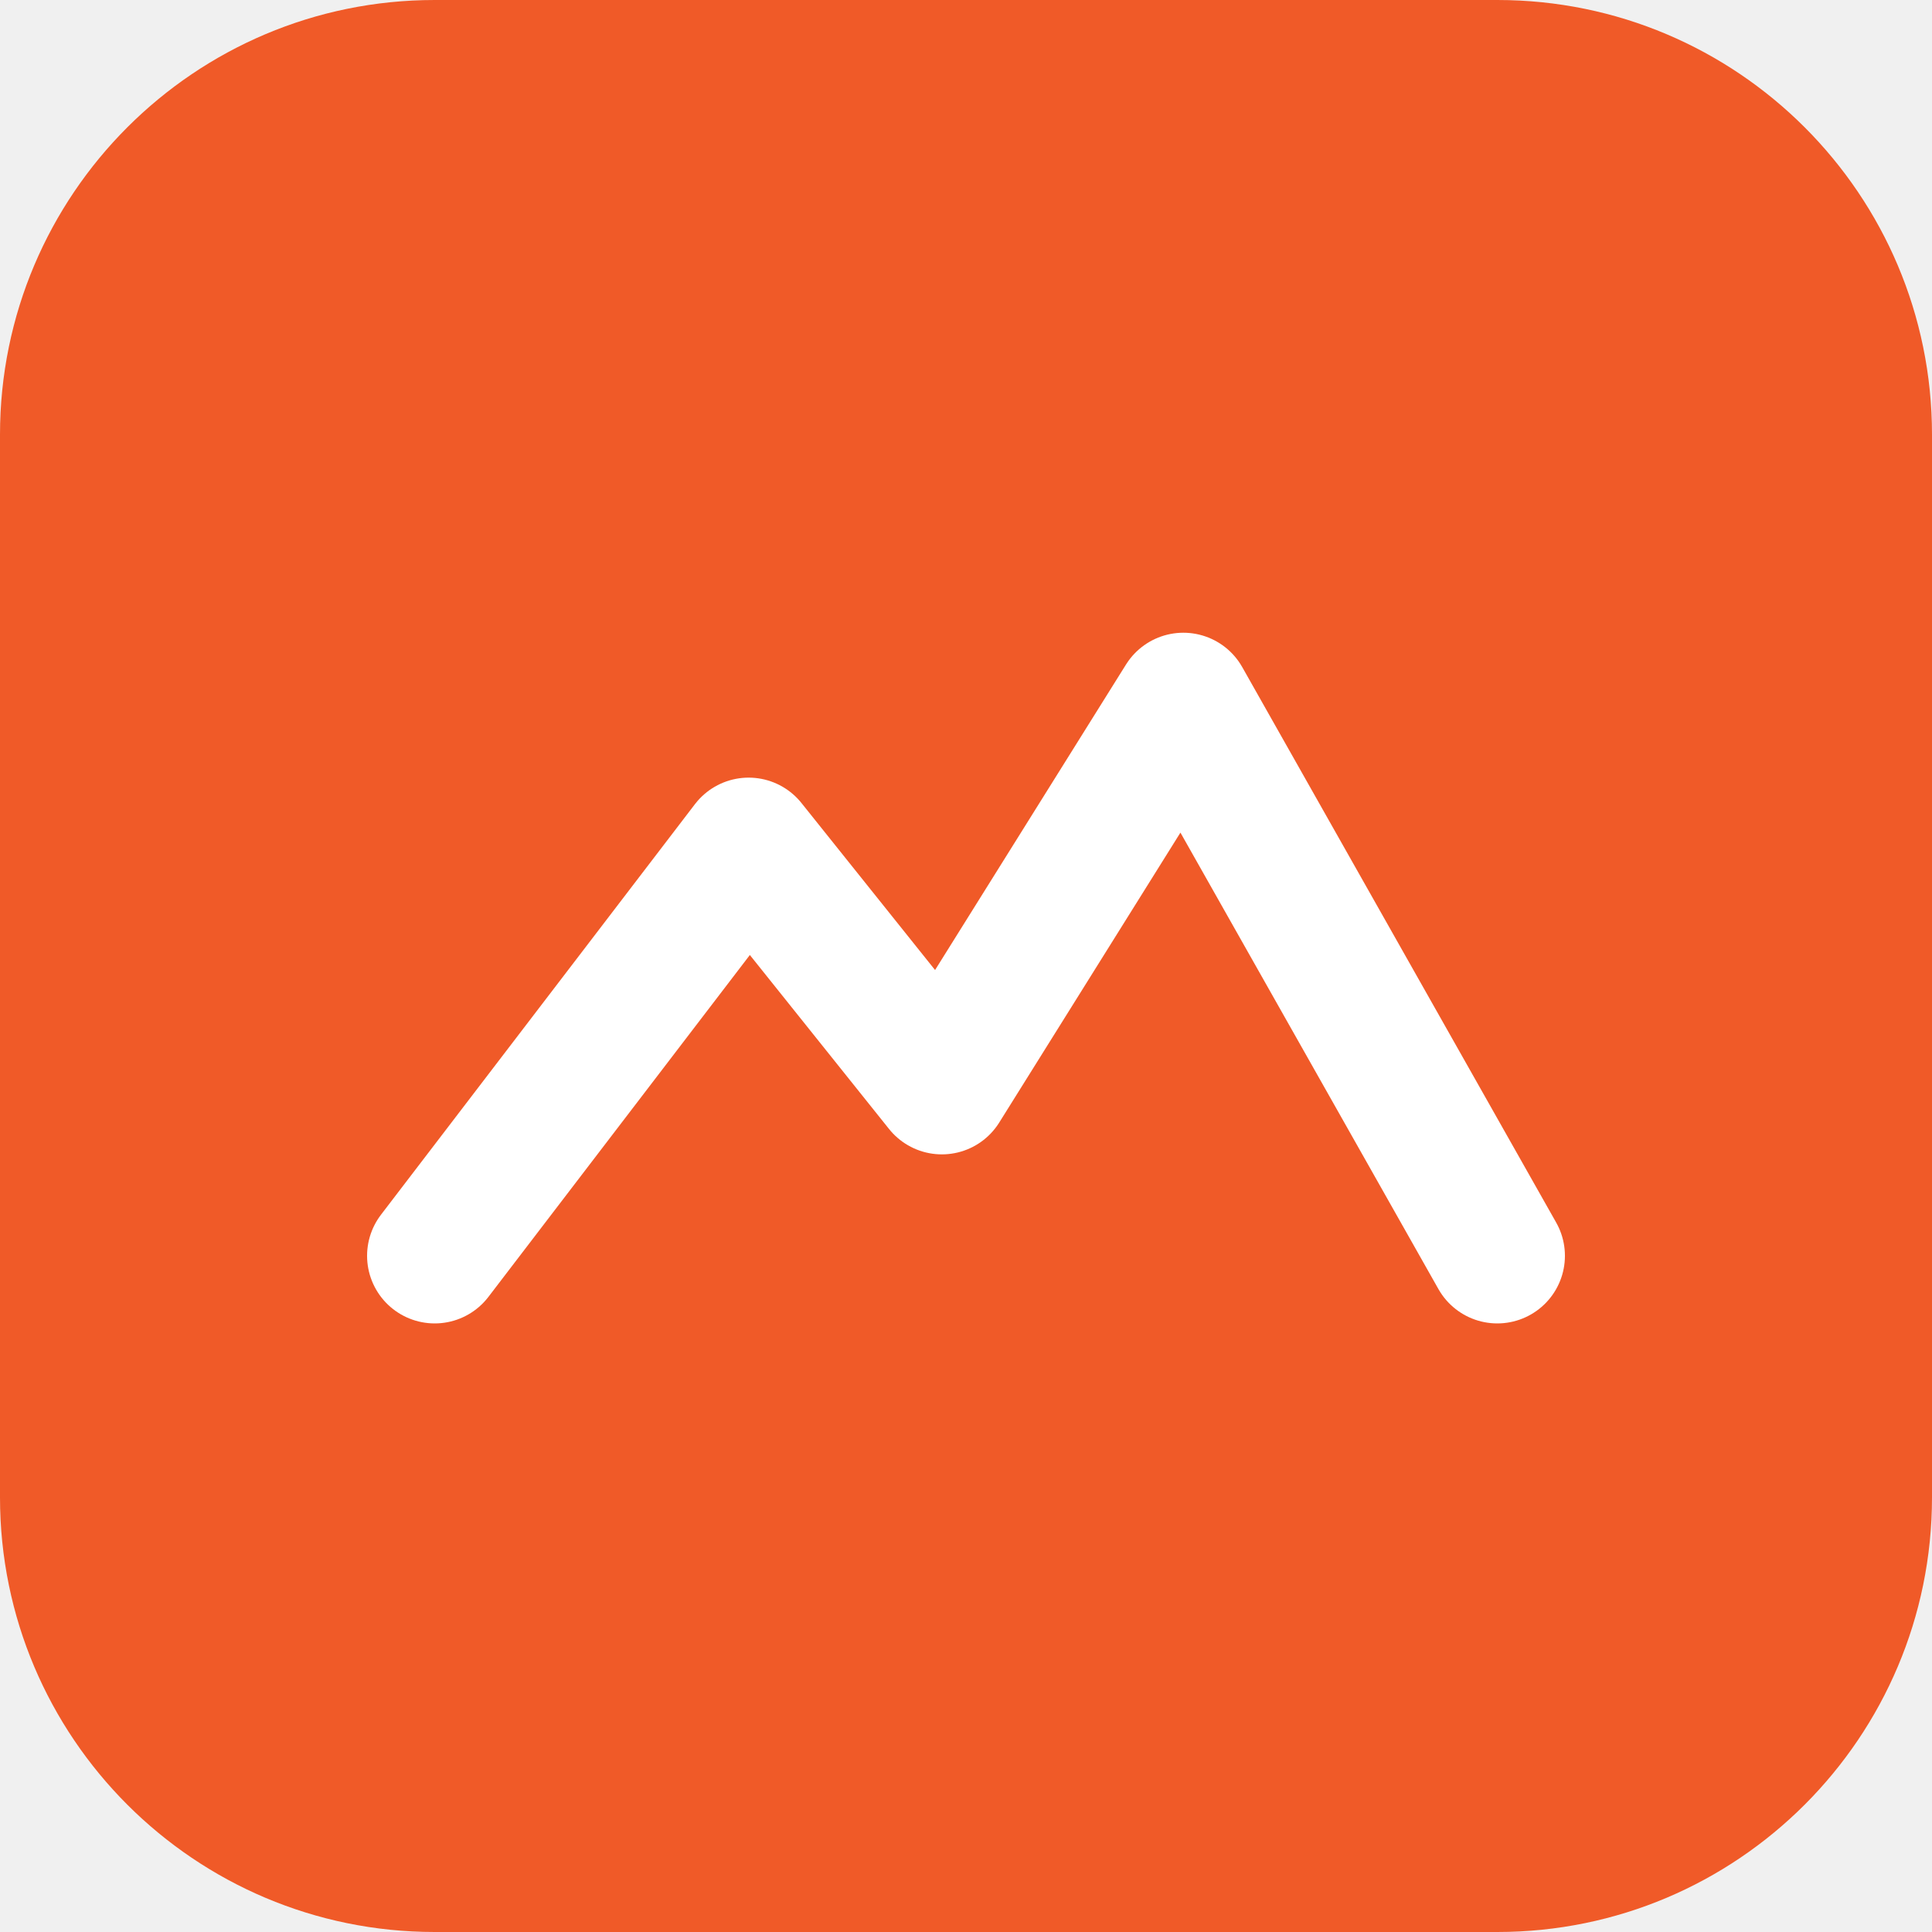
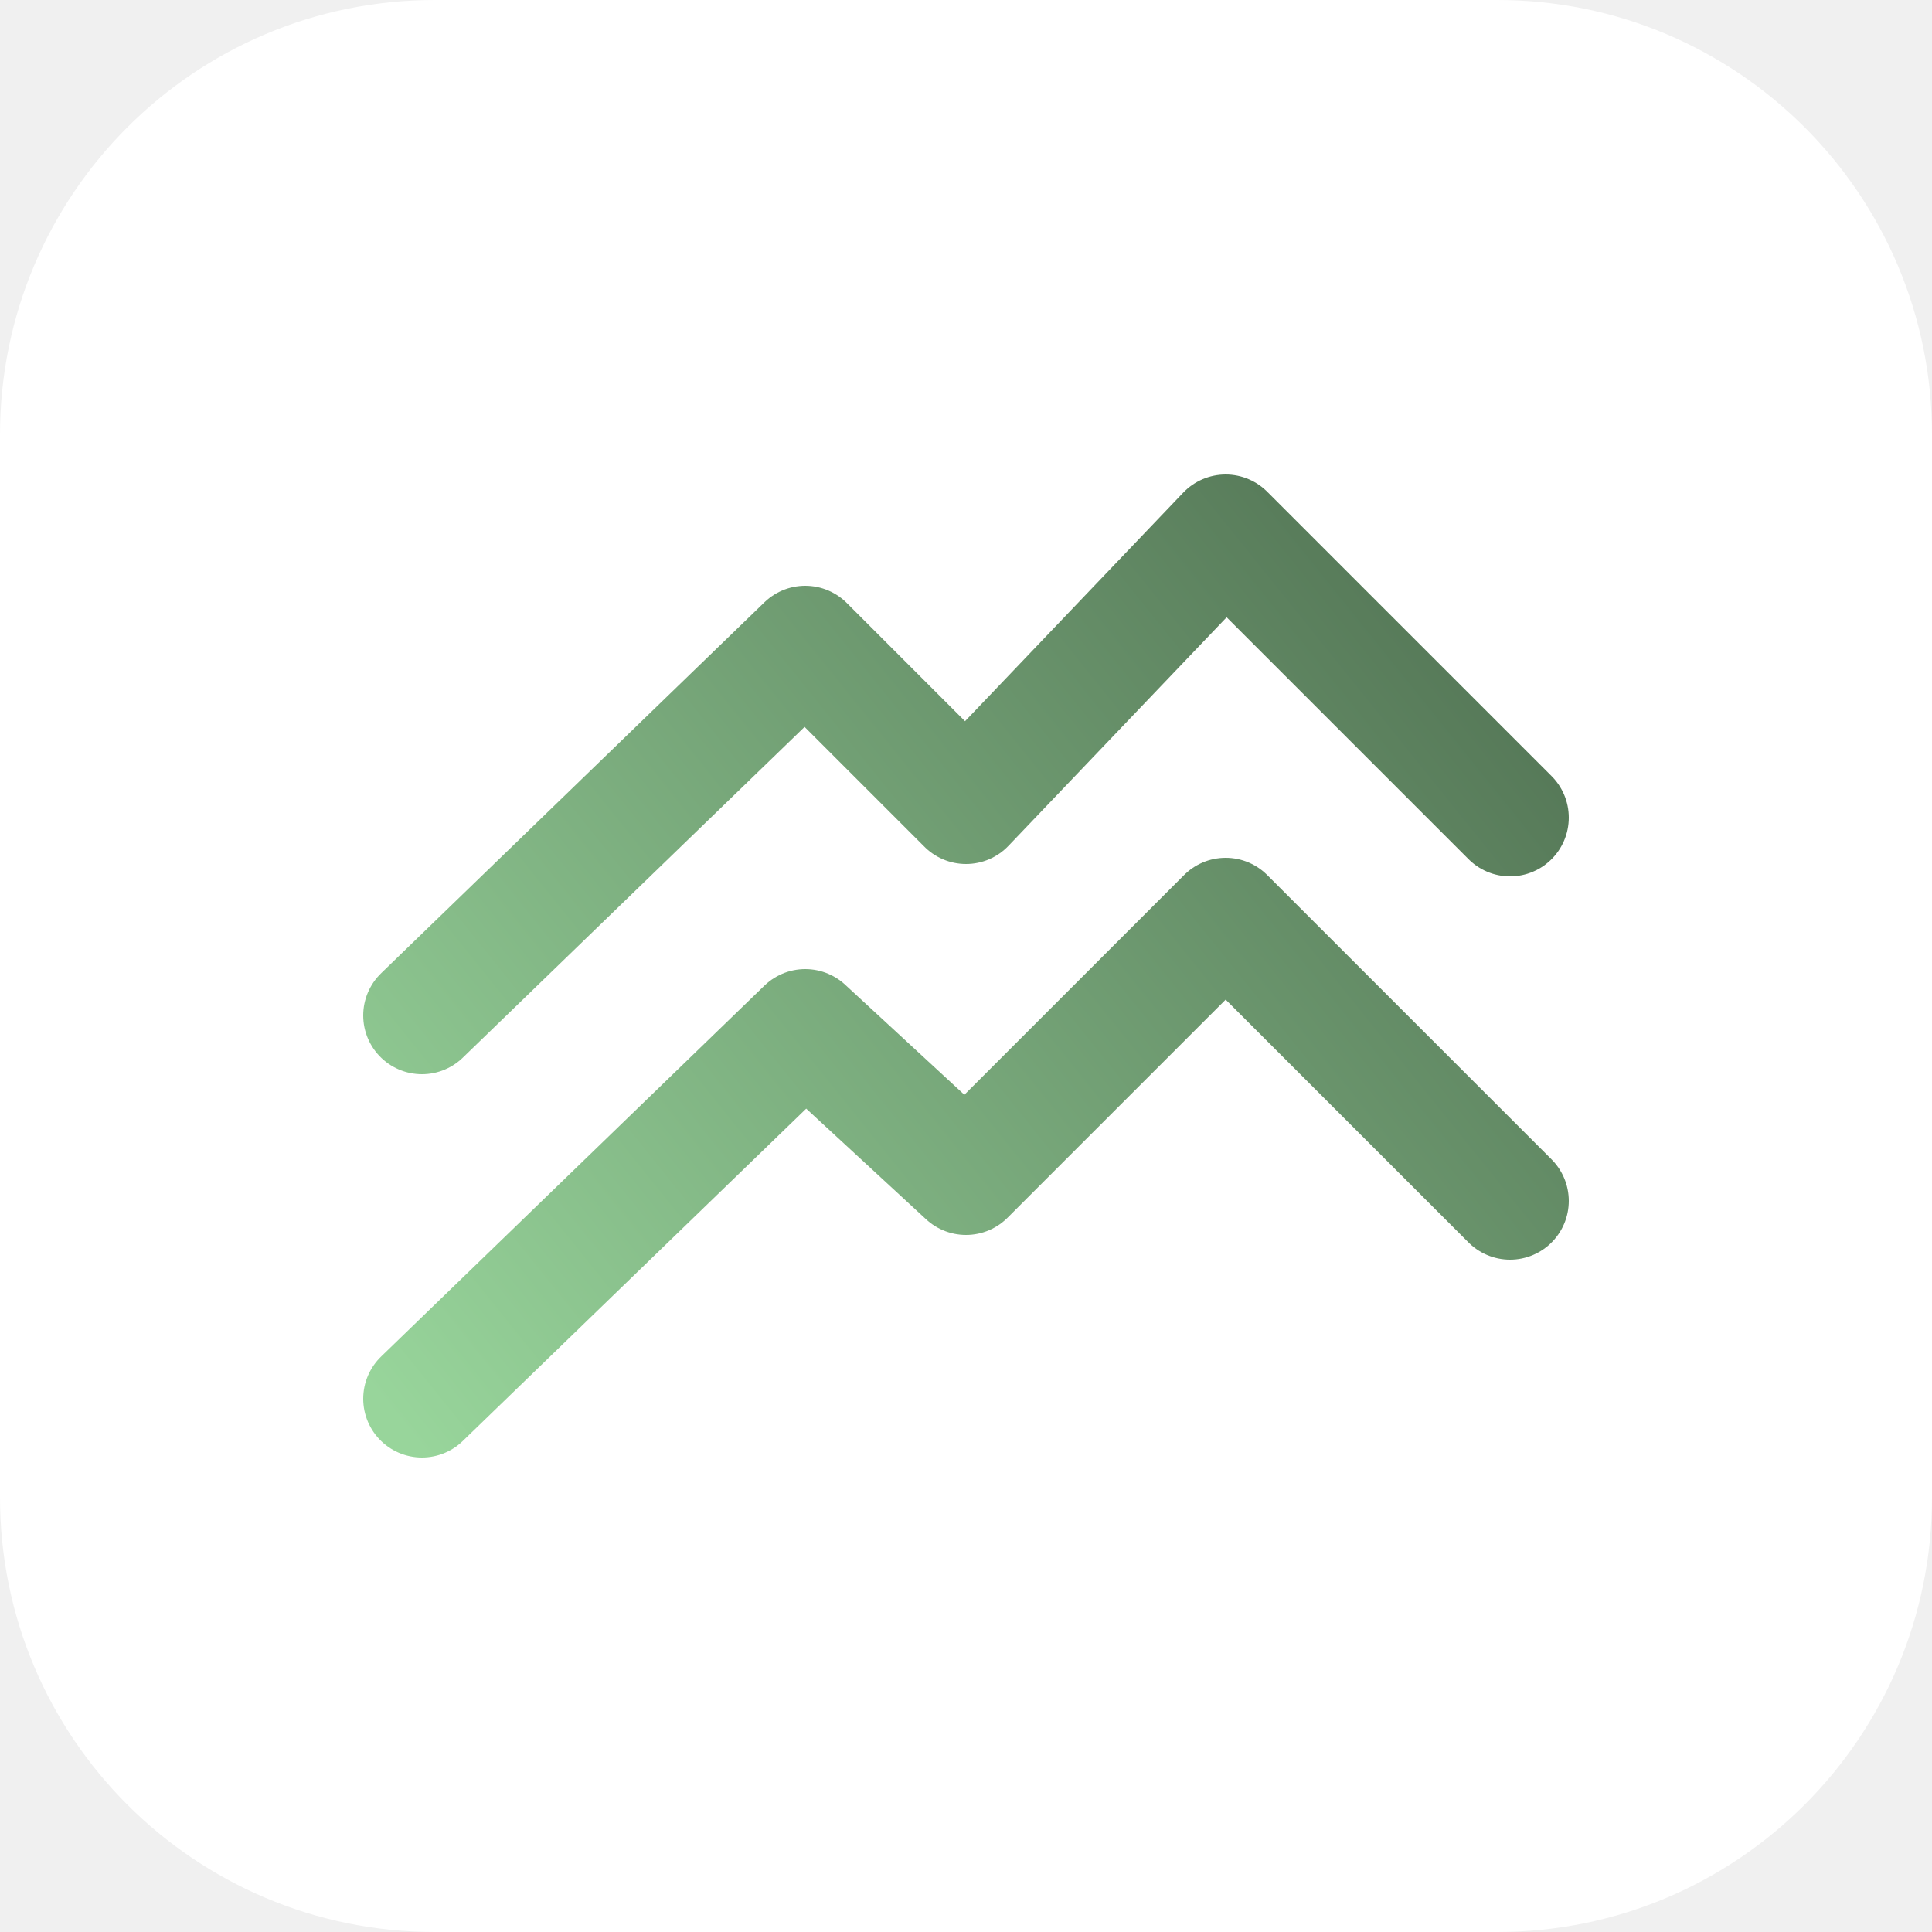
- <svg xmlns="http://www.w3.org/2000/svg" viewBox="0 0 32 32">
-   <rect width="32" height="32" rx="7.2" fill="#F05A28" />
-   <g transform="translate(16 16) scale(.8) translate(-16 -15)">
-     <path d="M5 21 L11.5 12.5 L15.5 17.5 L20.5 9.5 L27 21" fill="none" stroke="white" stroke-width="2.8" stroke-linejoin="round" stroke-linecap="round" />
+ <svg xmlns="http://www.w3.org/2000/svg" viewBox="0 0 100 100">
+   <defs>
+     <linearGradient id="g" gradientUnits="userSpaceOnUse" x1="4" y1="78" x2="96" y2="4">
+       <stop offset="0" stop-color="#98D59B" />
+       <stop offset="1" stop-color="#4F6F51" />
+     </linearGradient>
+   </defs>
+   <rect width="100" height="100" rx="22.5" fill="#FFFFFF" />
+   <g transform="translate(50 50) scale(.64) translate(-50 -41)">
+     <g fill="none" stroke="url(#g)" stroke-width="9.5" stroke-linecap="round" stroke-linejoin="round">
+       <path d="M6 45 L37 15 L50 28 L71 6 L94 29" />
+       <path d="M6 76 L37 46 L50 58 L71 37 L94 60" />
+     </g>
  </g>
</svg>
